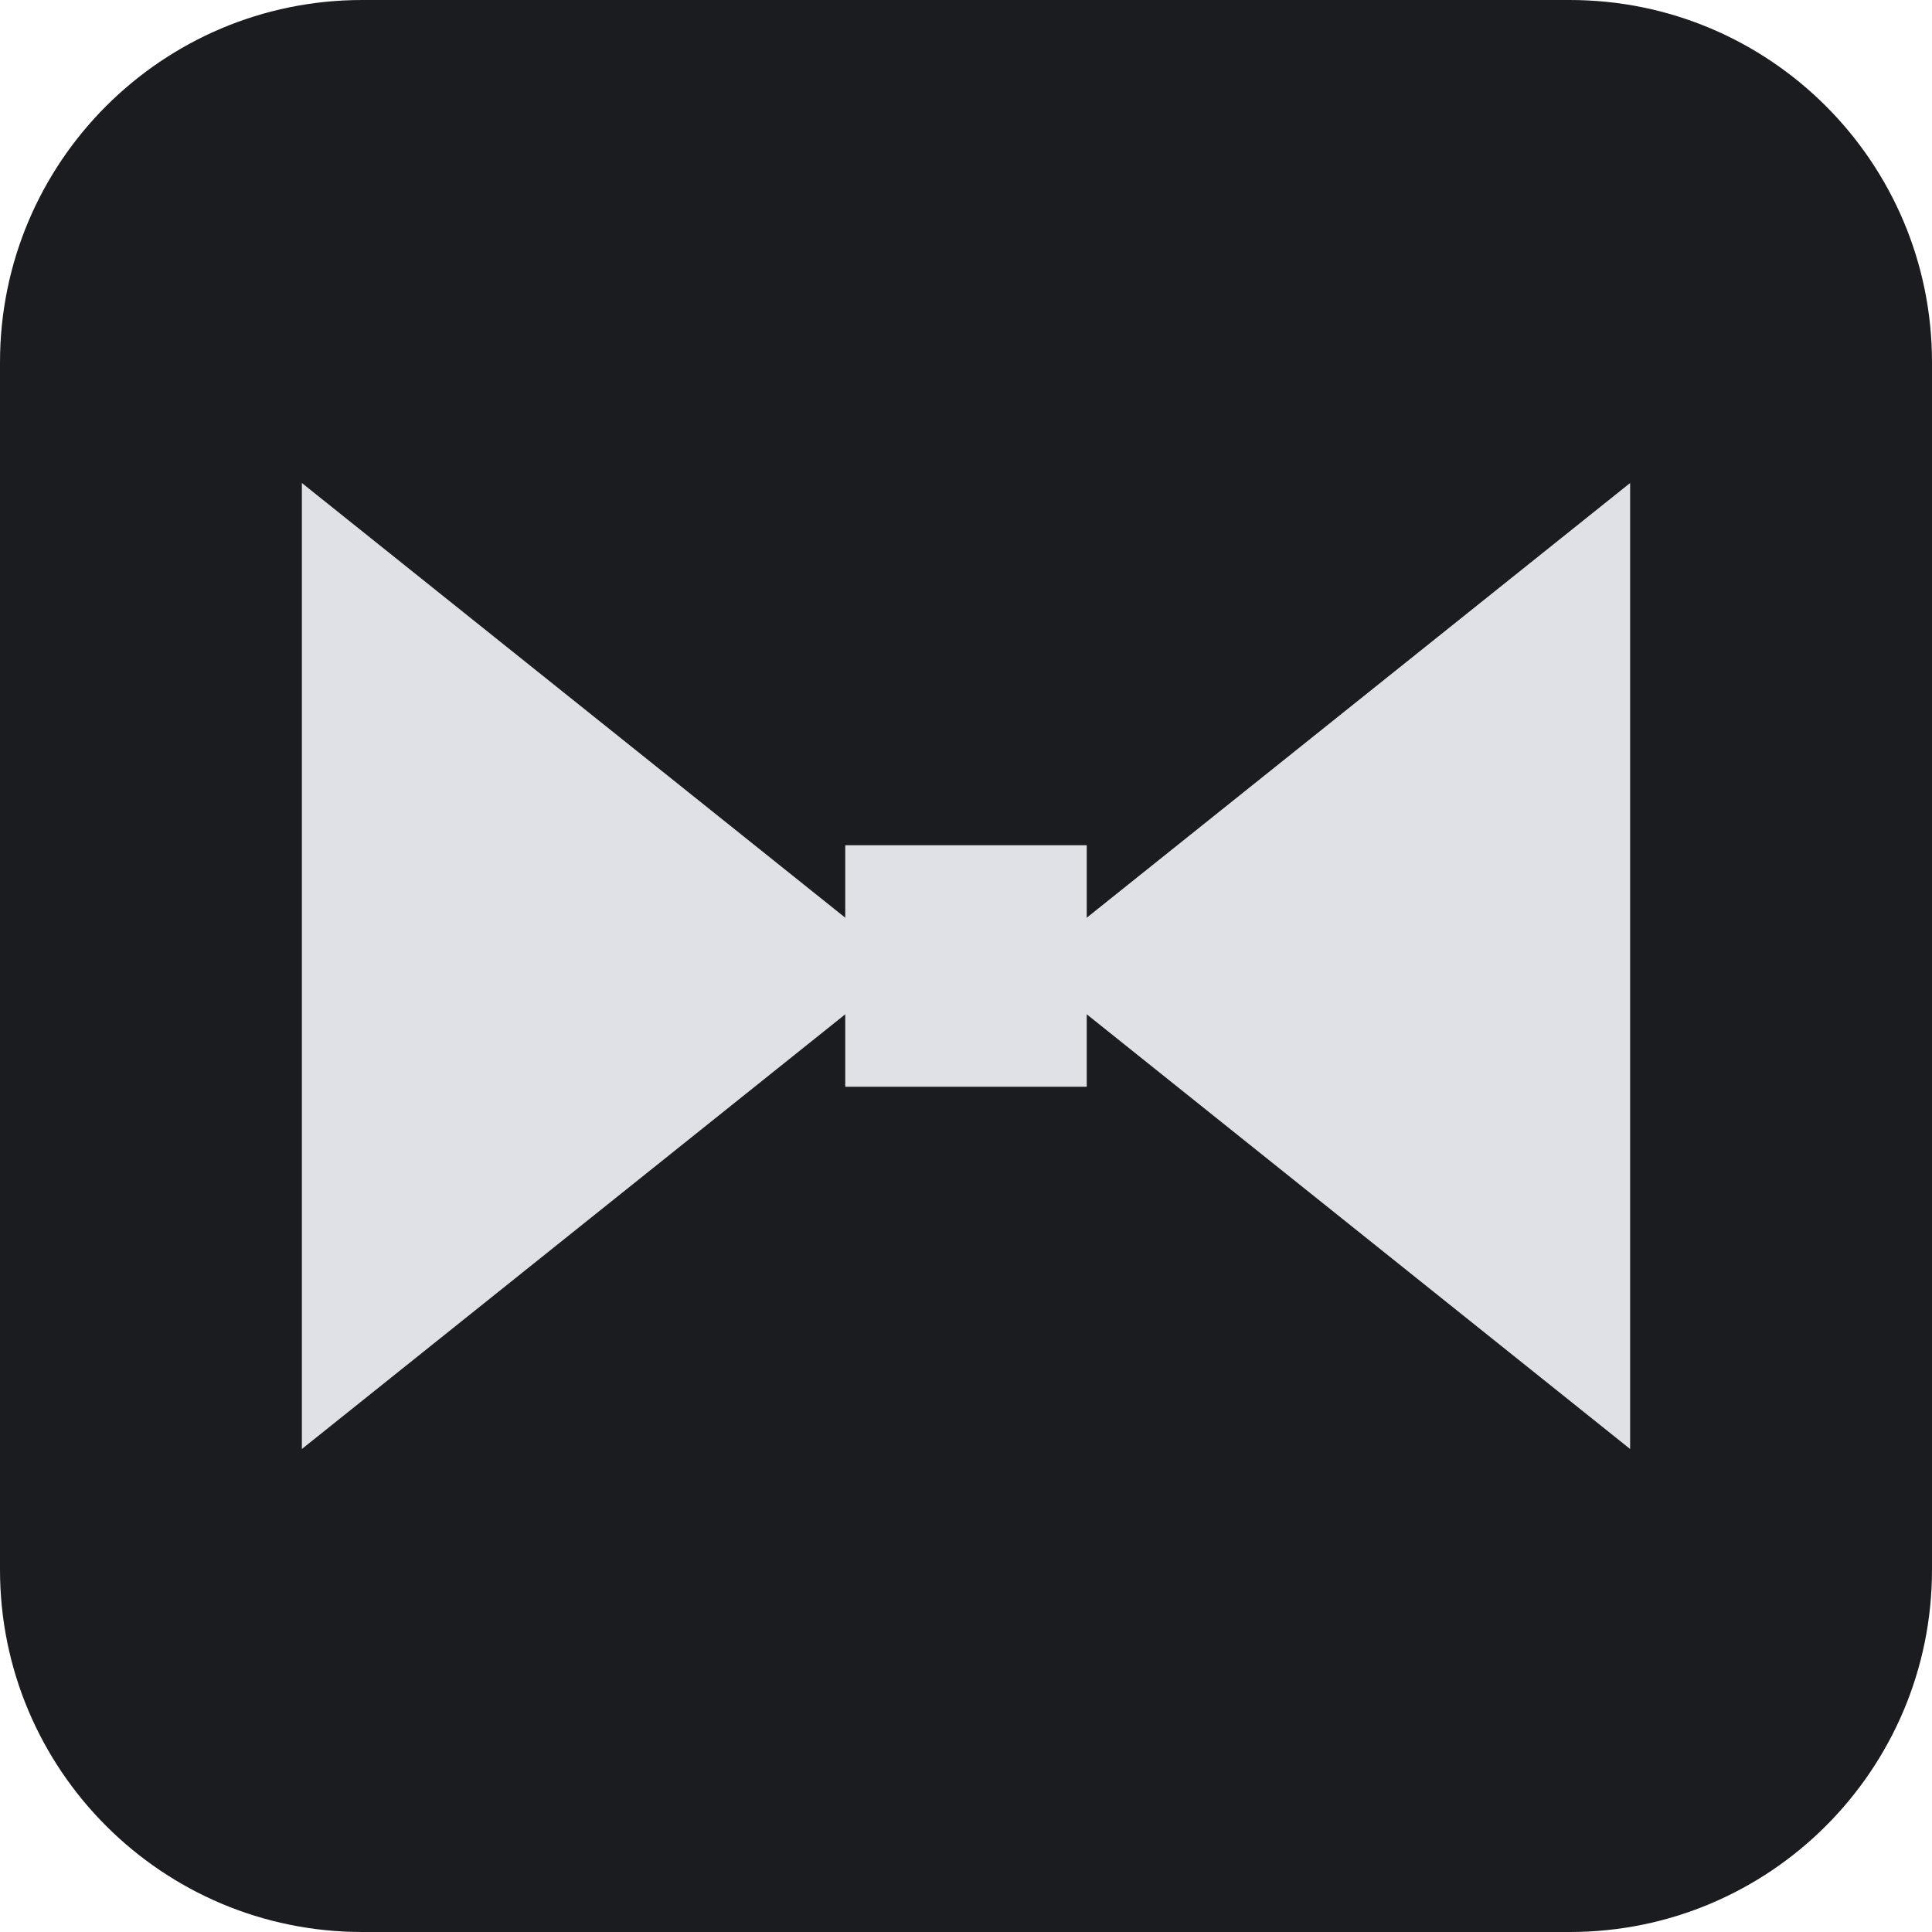
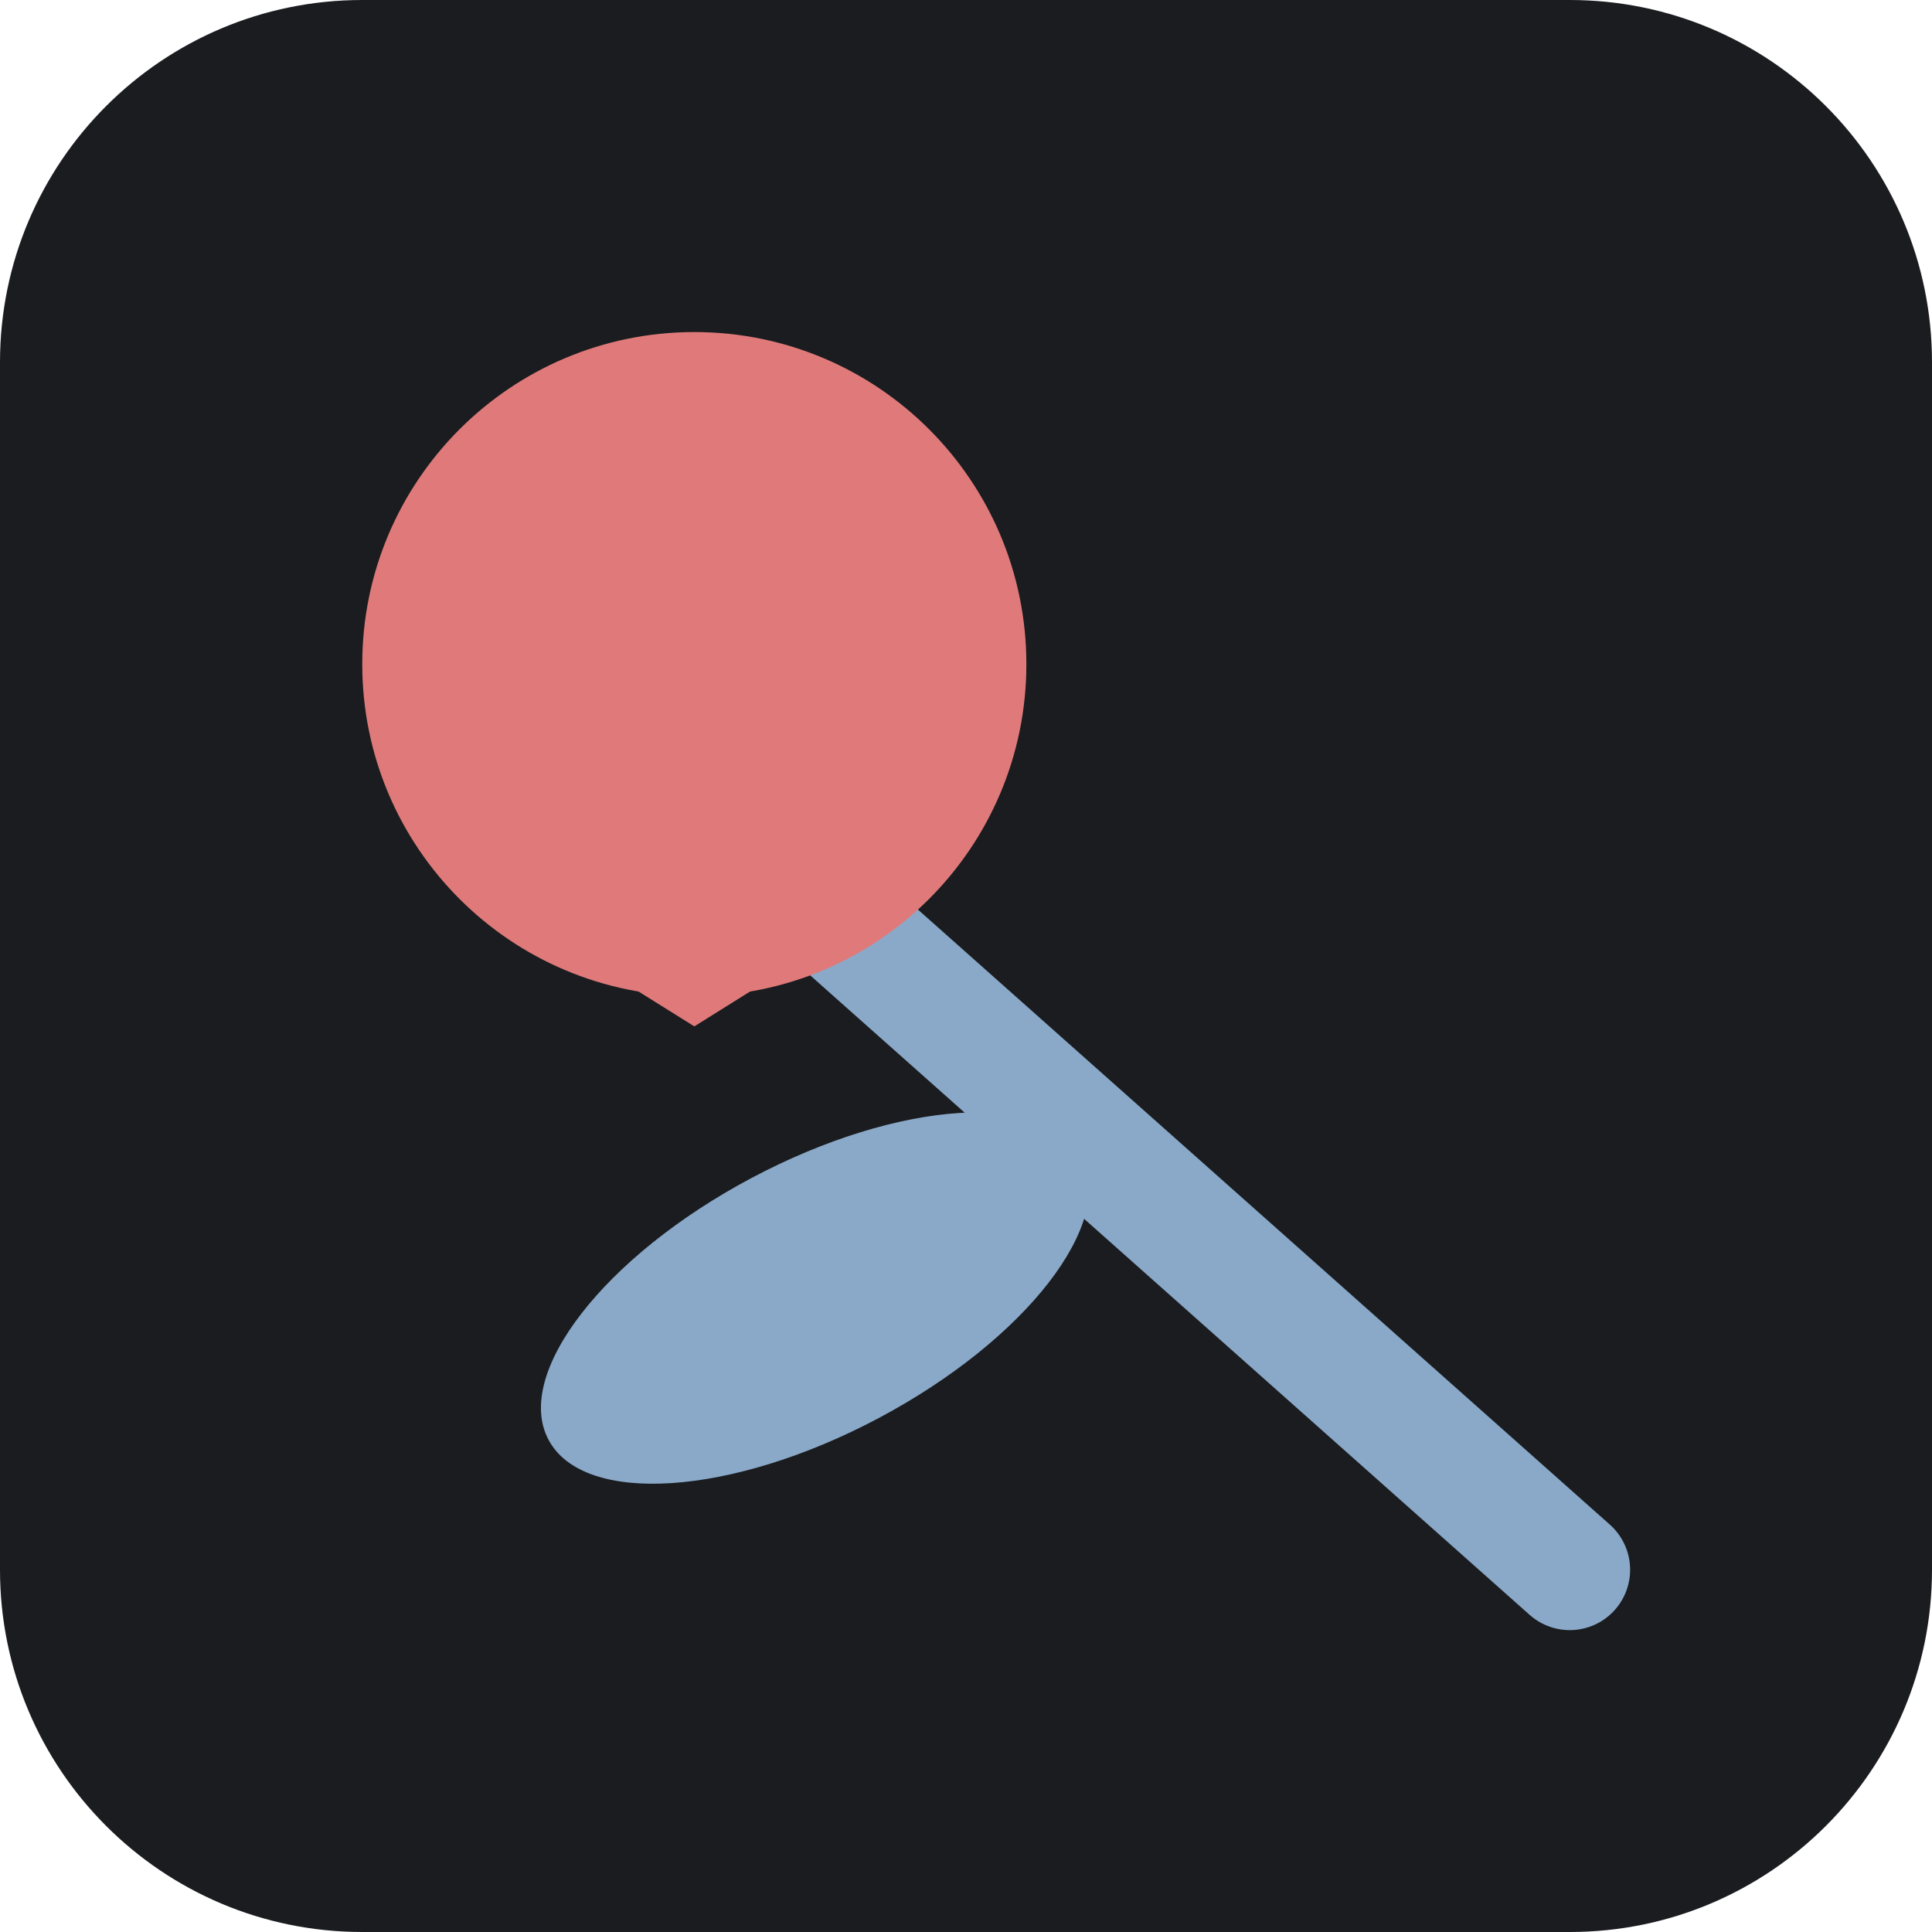
<svg xmlns="http://www.w3.org/2000/svg" viewBox="0 0 64 64">
  <rect width="64" height="64" rx="12" fill="#1a1c1f" />
-   <g fill="#dfe1e6">
-     <polygon points="10,16 30,32 10,48" />
-     <rect x="28" y="28" width="8" height="8" />
-     <polygon points="54,16 34,32 54,48" />
+   <path d="M25 28 L52 52" stroke="#8aa9c9" stroke-width="4" stroke-linecap="round" />
+   <ellipse cx="27" cy="43" rx="10" ry="4.5" fill="#8aa9c9" transform="rotate(-28 27 43)" />
+   <g fill="#e07a7a">
+     <circle cx="23" cy="22" r="11" />
+     <path d="M15 29 L23 34 L31 29 L23 26 Z" />
  </g>
</svg>
